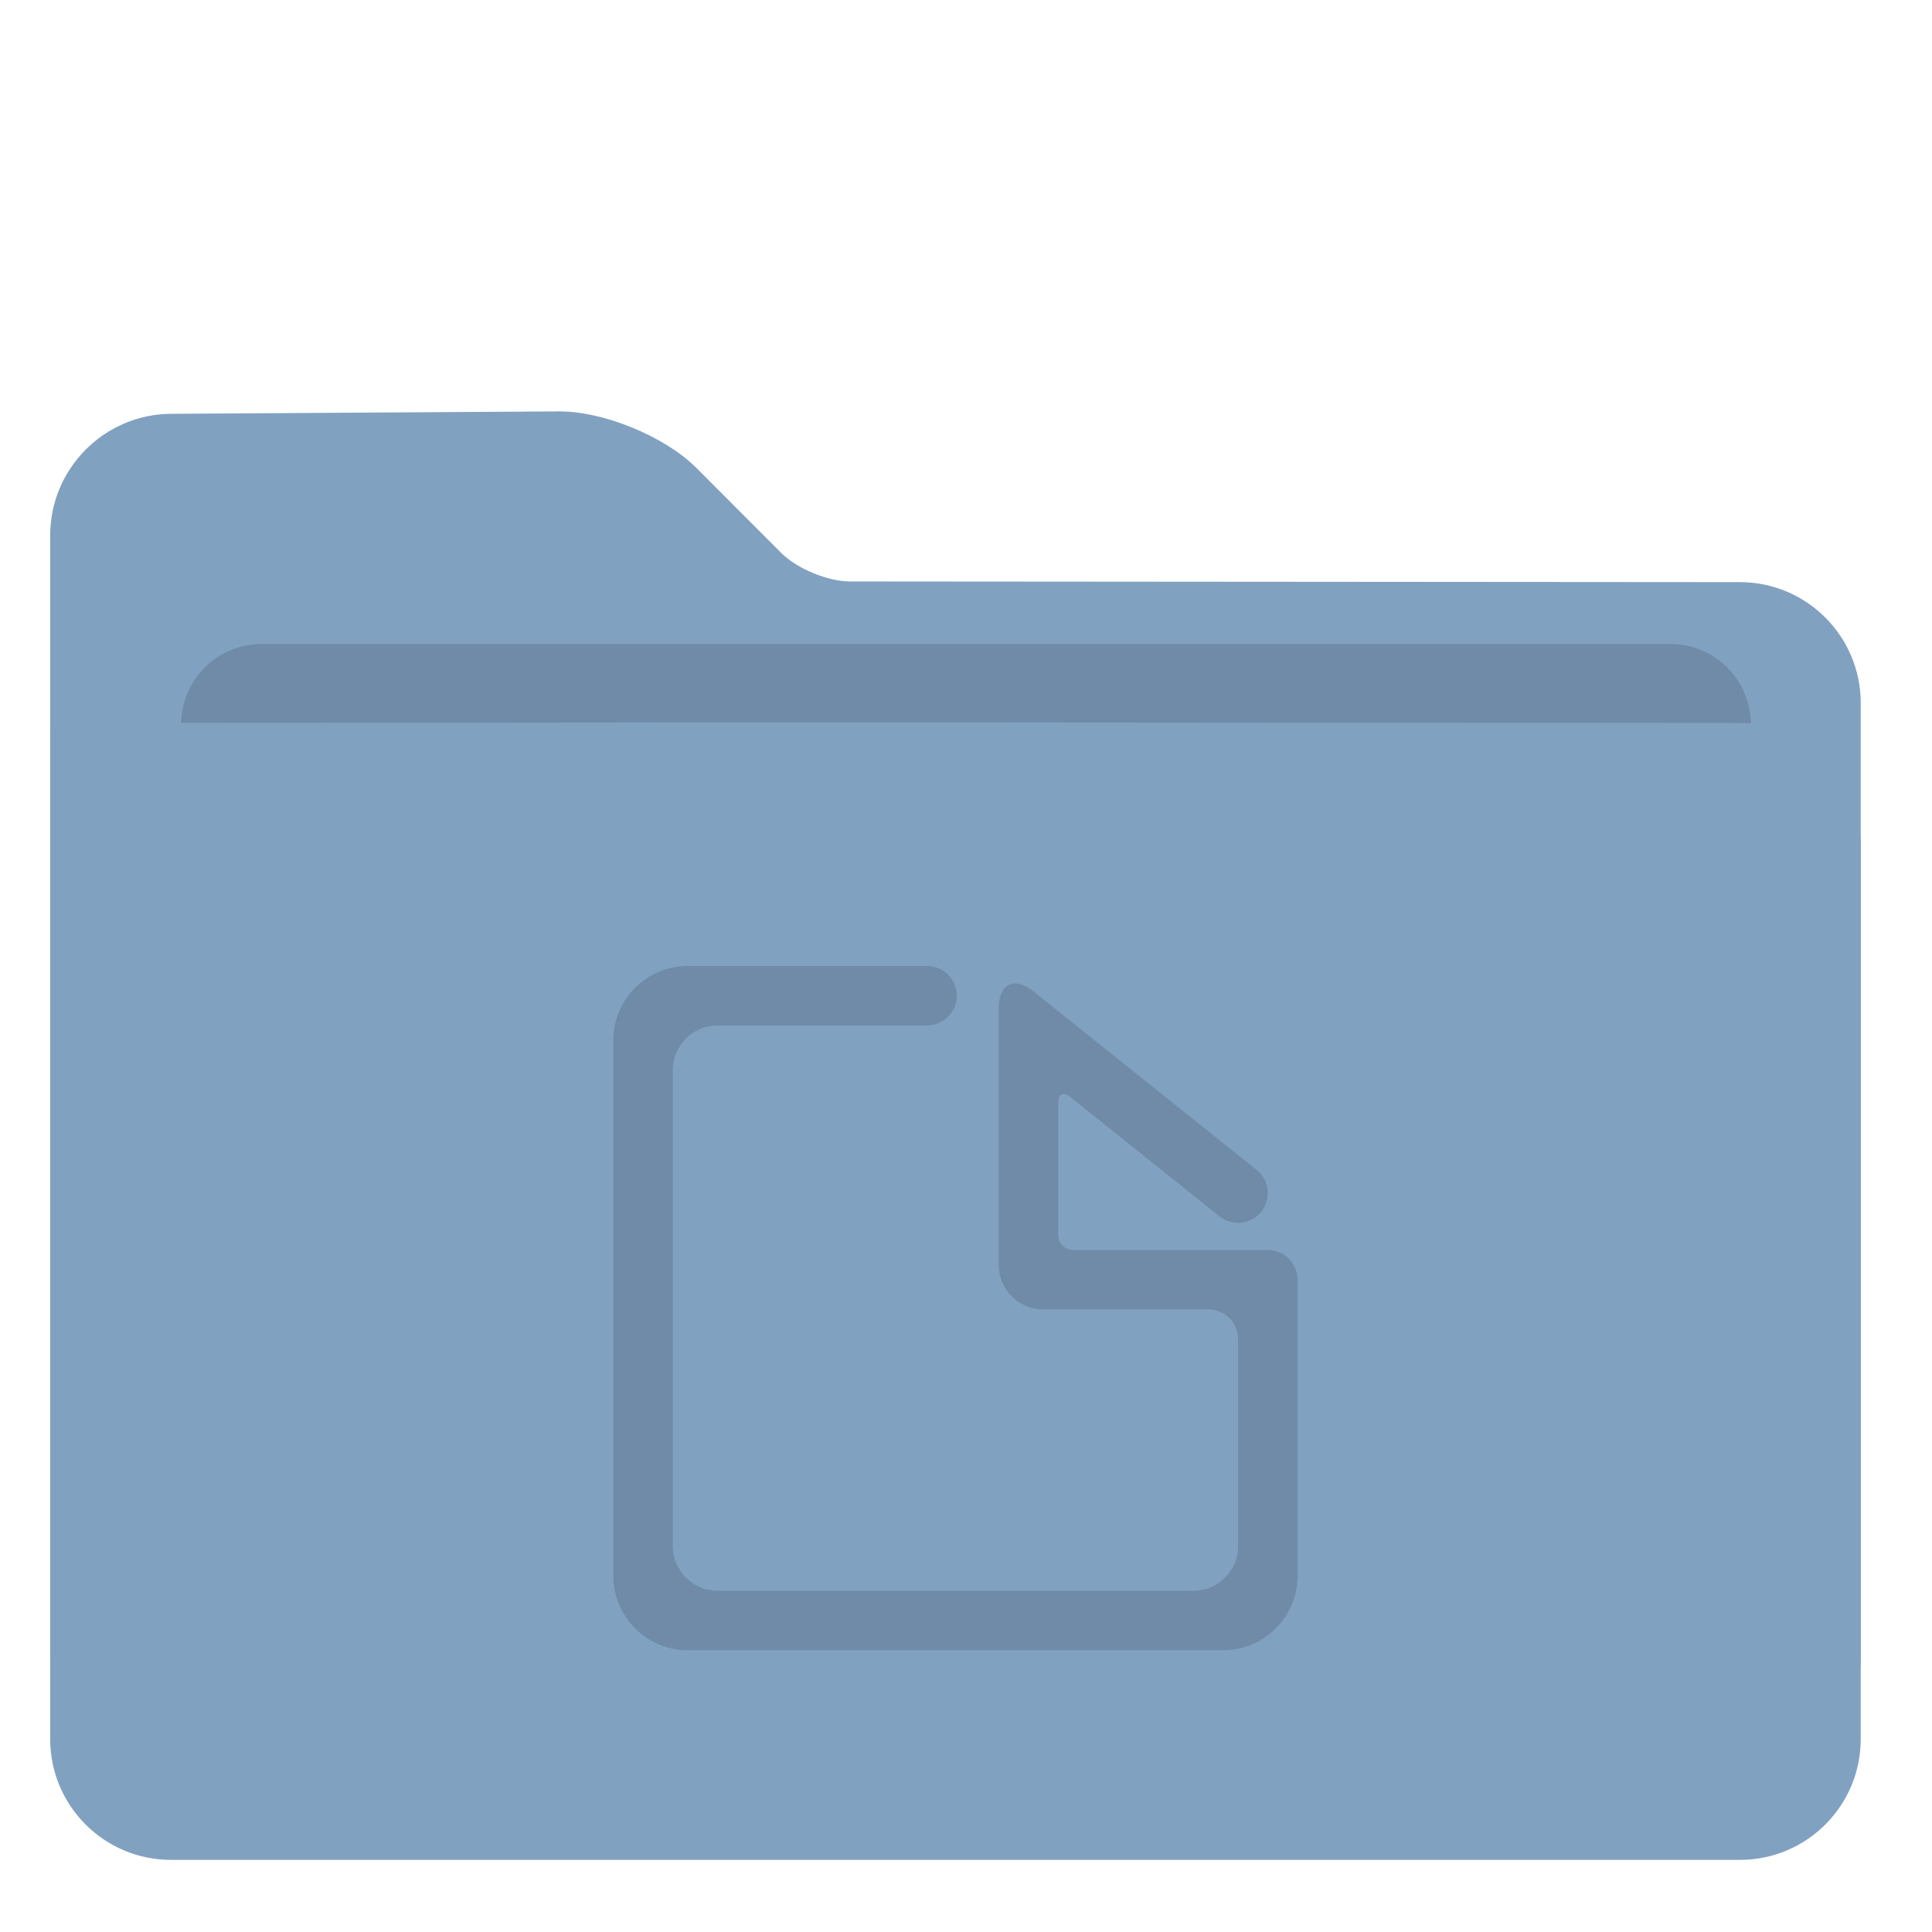
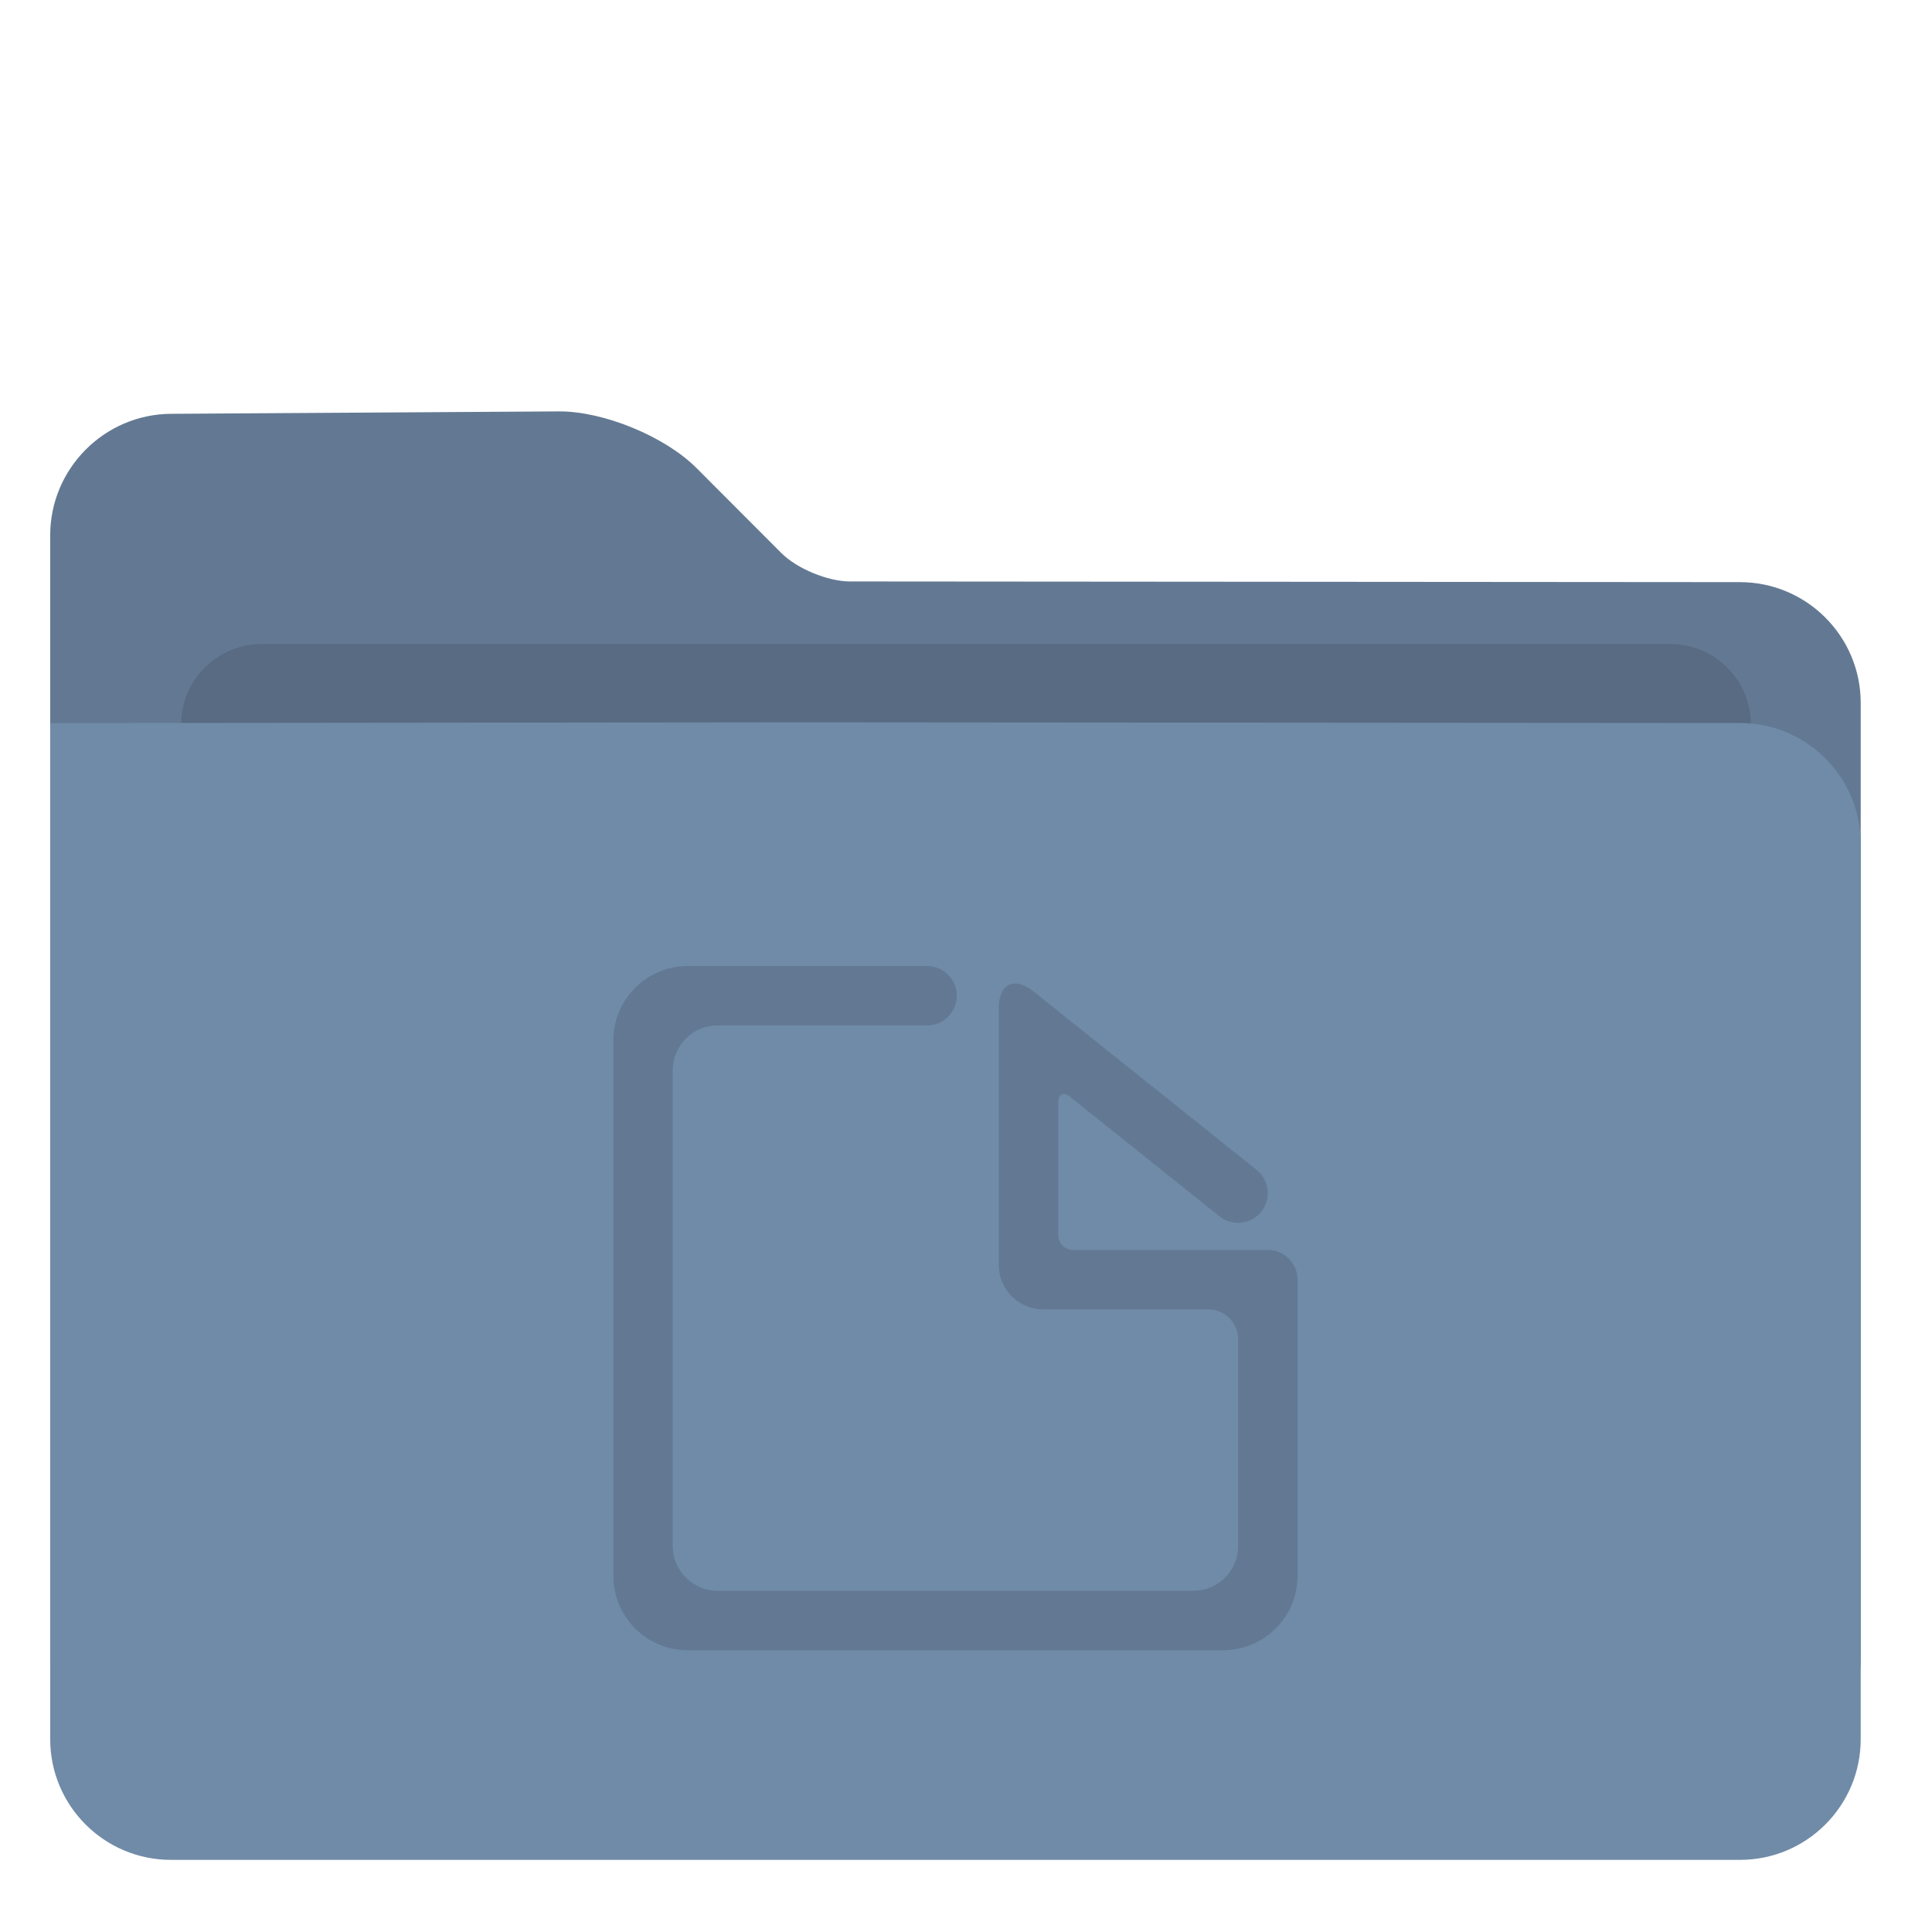
<svg xmlns="http://www.w3.org/2000/svg" style="isolation:isolate" viewBox="0 0 48 48" width="48pt" height="48pt" version="1.1" id="svg10">
  <defs id="defs14">
    <linearGradient id="linearGradient4227">
      <stop id="stop00" offset="0.0" style="stop-color:#f7aa94;stop-opacity:1.0" />
      <stop id="stop01" offset="0.5" style="stop-color:#f07cac;stop-opacity:1.0" />
      <stop id="stop02" offset="1.0" style="stop-color:#ed72c7;stop-opacity:1.0" />
    </linearGradient>
  </defs>
-   <path d=" M 1.247 13.3 L 1.247 41.208 C 1.247 42.864 2.591 44.208 4.247 44.208 L 43.229 44.208 C 44.885 44.208 46.229 42.864 46.229 41.208 L 46.229 17.465 C 46.229 15.809 44.885 14.464 43.229 14.463 L 21.116 14.446 C 20.564 14.445 19.799 14.128 19.409 13.737 L 17.299 11.623 C 16.519 10.842 14.99 10.214 13.886 10.221 L 4.247 10.281 C 2.591 10.292 1.247 11.644 1.247 13.3 Z " id="path2" style="fill:#81a1c1;fill-opacity:1" />
+   <path d=" M 1.247 13.3 L 1.247 41.208 C 1.247 42.864 2.591 44.208 4.247 44.208 L 43.229 44.208 C 44.885 44.208 46.229 42.864 46.229 41.208 L 46.229 17.465 C 46.229 15.809 44.885 14.464 43.229 14.463 L 21.116 14.446 C 20.564 14.445 19.799 14.128 19.409 13.737 L 17.299 11.623 C 16.519 10.842 14.99 10.214 13.886 10.221 L 4.247 10.281 C 2.591 10.292 1.247 11.644 1.247 13.3 Z " id="path2" style="fill:#637993;fill-opacity:1" />
  <path d=" M 6.5 16 L 41.5 16 C 42.604 16 43.5 16.896 43.5 18 L 43.5 28 C 43.5 29.104 42.604 30 41.5 30 L 6.5 30 C 5.396 30 4.5 29.104 4.5 28 L 4.5 18 C 4.5 16.896 5.396 16 6.5 16 Z " id="path4" style="fill:#2e3440;fill-opacity:1;opacity:0.2" />
-   <path d="m 1.247,17.965 v 25.243 c 0,1.656 1.344,3 3,3 h 38.982 c 1.656,0 3,-1.344 3,-3 V 20.965 c 0,-1.656 -1.344,-3.001 -3,-3.002 L 21.116,17.946 c -0.552,-0.001 -1.448,-0.001 -2,0 z" id="path6" style="fill:#81a1c1;fill-opacity:1" />
+   <path d="m 1.247,17.965 v 25.243 c 0,1.656 1.344,3 3,3 h 38.982 c 1.656,0 3,-1.344 3,-3 V 20.965 c 0,-1.656 -1.344,-3.001 -3,-3.002 L 21.116,17.946 c -0.552,-0.001 -1.448,-0.001 -2,0 z" id="path6" style="fill:#708ba7;fill-opacity:1" />
  <path d=" M 23.032 25.478 L 23.032 25.478 C 23.44 25.478 23.771 25.147 23.771 24.739 L 23.771 24.739 C 23.771 24.331 23.44 24 23.032 24 L 23.032 24 L 17.086 24 C 16.066 24 15.238 24.828 15.238 25.848 L 15.238 39.152 C 15.238 40.172 16.066 41 17.086 41 L 30.39 41 C 31.41 41 32.238 40.172 32.238 39.152 L 32.238 31.794 C 32.238 31.386 31.907 31.055 31.499 31.055 L 26.661 31.055 C 26.457 31.055 26.292 30.889 26.292 30.685 L 26.292 27.385 C 26.292 27.181 26.421 27.119 26.58 27.246 L 30.298 30.22 L 30.298 30.22 C 30.616 30.475 31.081 30.423 31.336 30.105 L 31.336 30.105 C 31.591 29.787 31.54 29.322 31.222 29.067 L 31.222 29.067 L 25.679 24.633 C 25.201 24.251 24.813 24.438 24.813 25.05 L 24.813 31.425 C 24.813 32.036 25.31 32.533 25.922 32.533 L 30.021 32.533 C 30.429 32.533 30.76 32.864 30.76 33.272 L 30.76 38.413 C 30.76 39.025 30.263 39.522 29.651 39.522 L 17.825 39.522 C 17.213 39.522 16.716 39.025 16.716 38.413 L 16.716 26.587 C 16.716 25.975 17.213 25.478 17.825 25.478 L 23.032 25.478 Z " id="path8" style="fill:#2e3440;fill-opacity:1;opacity:0.2" />
</svg>
